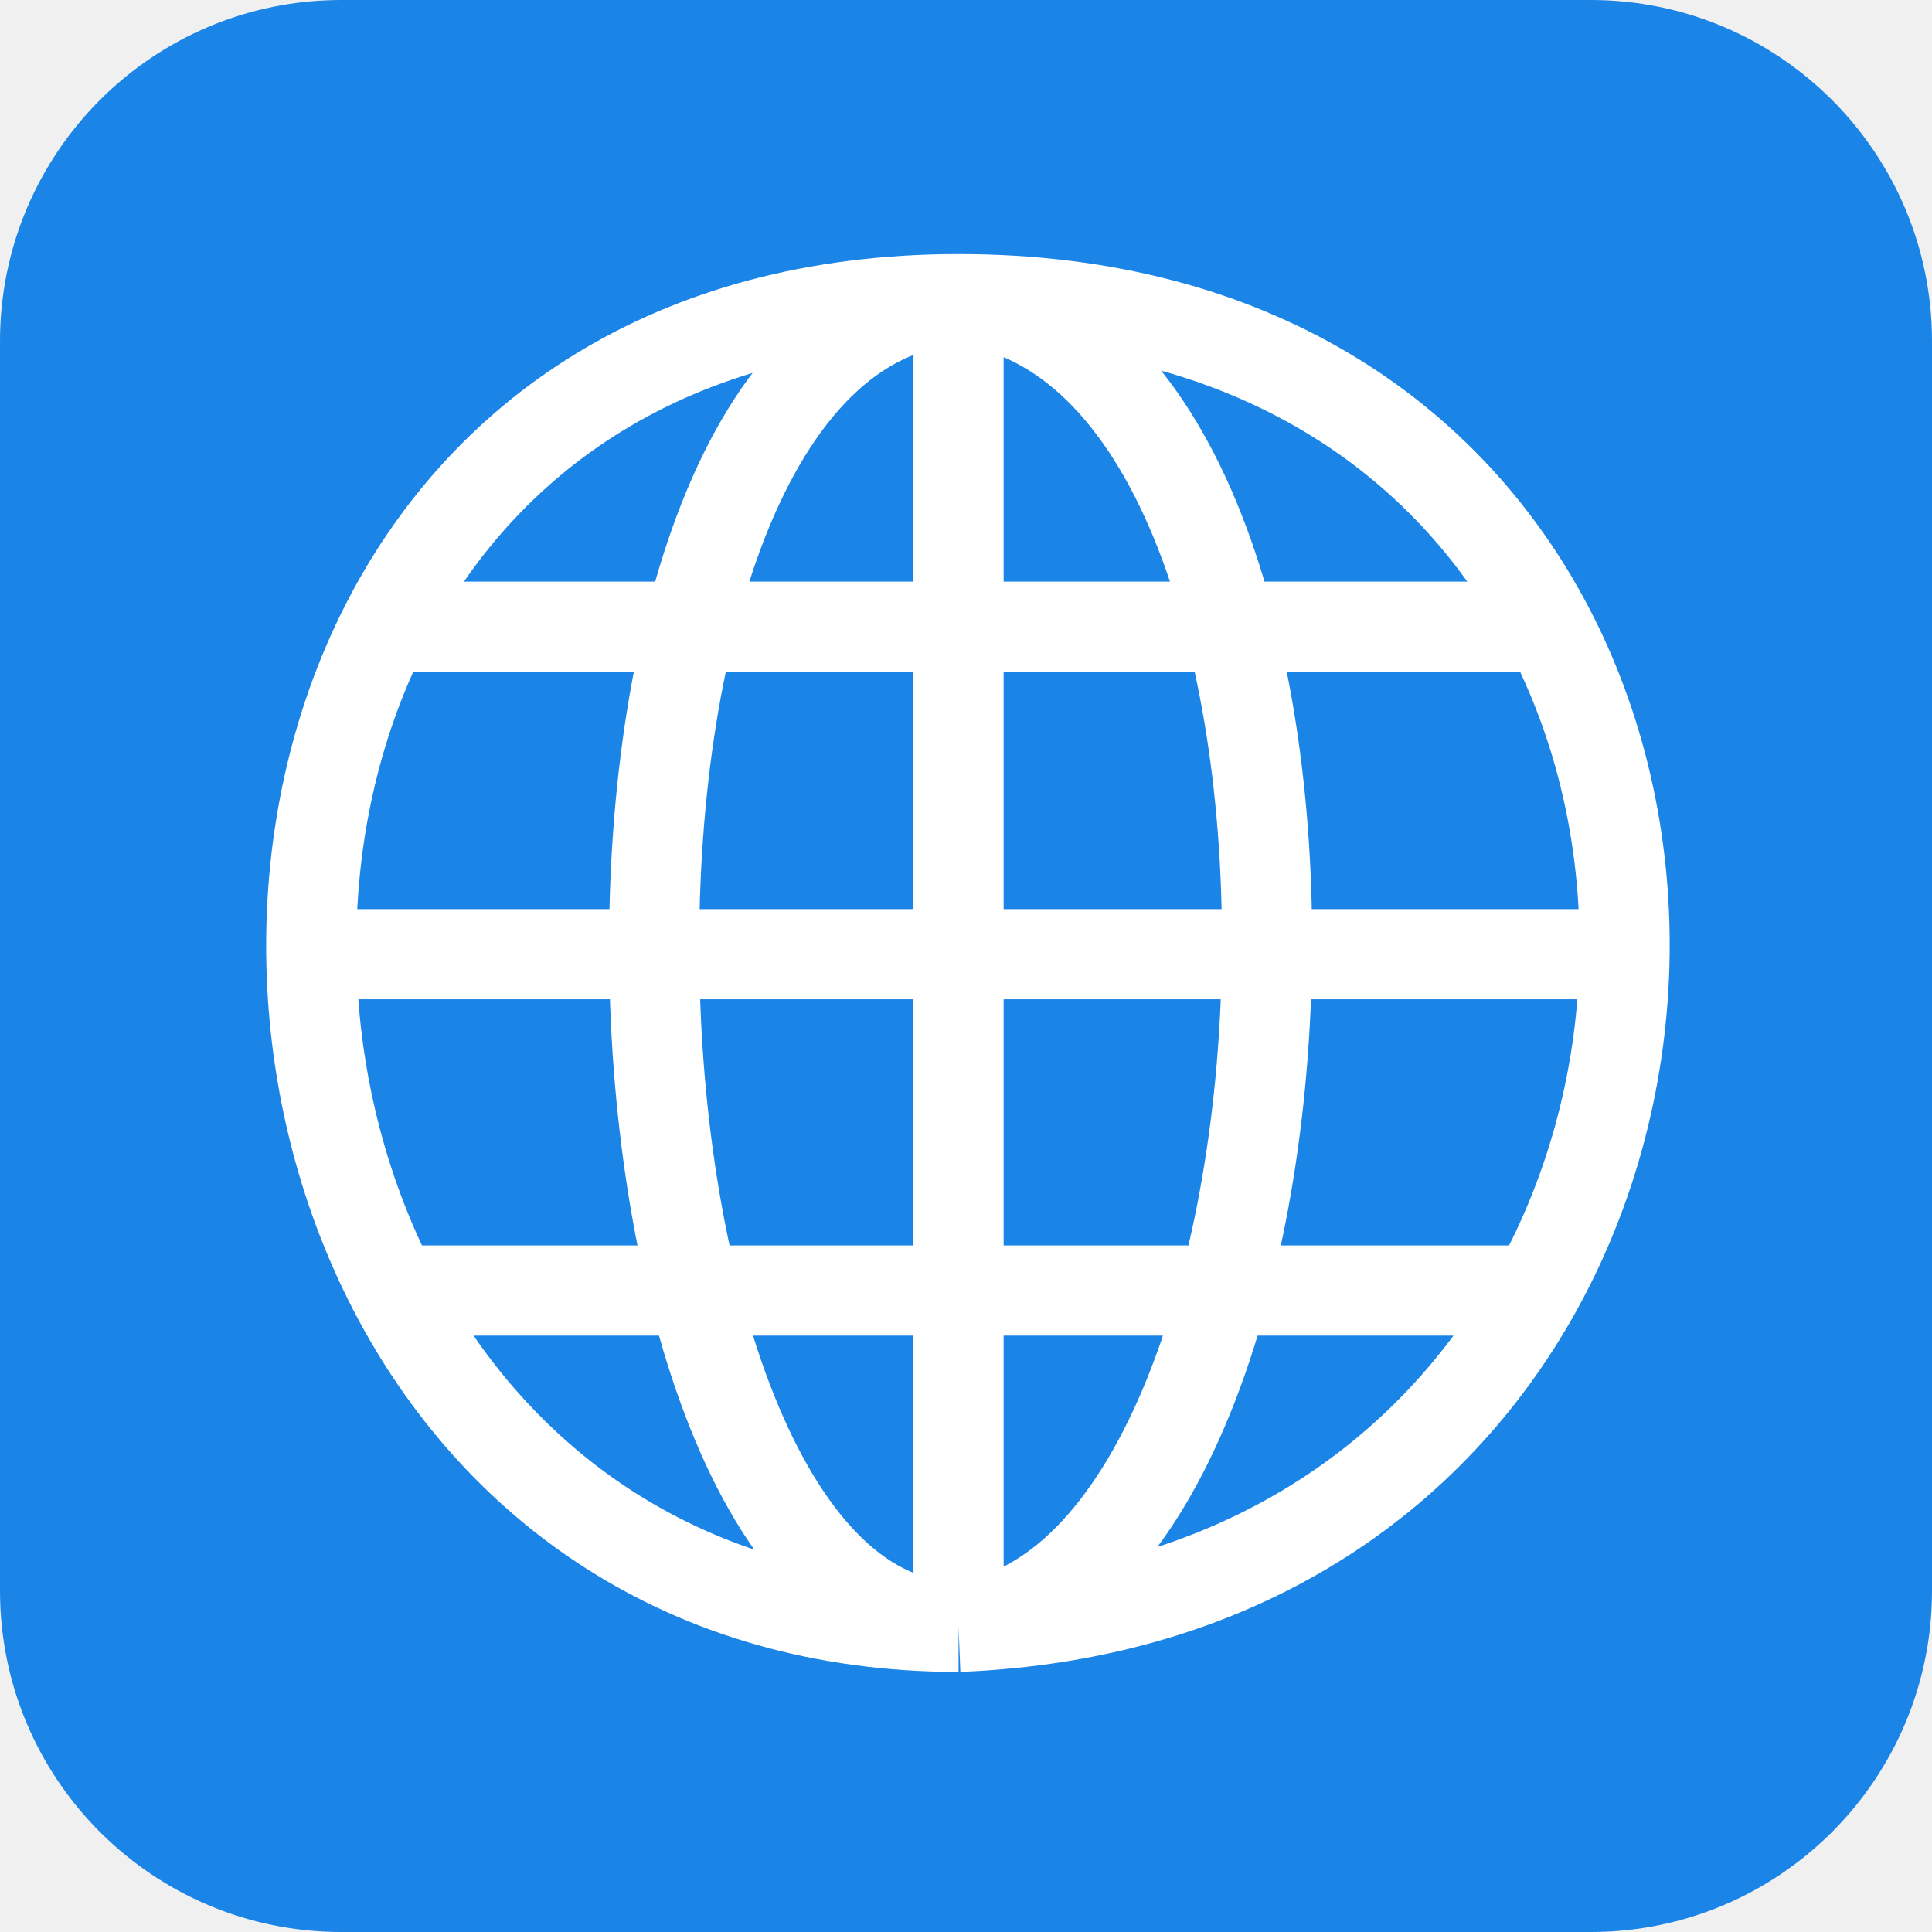
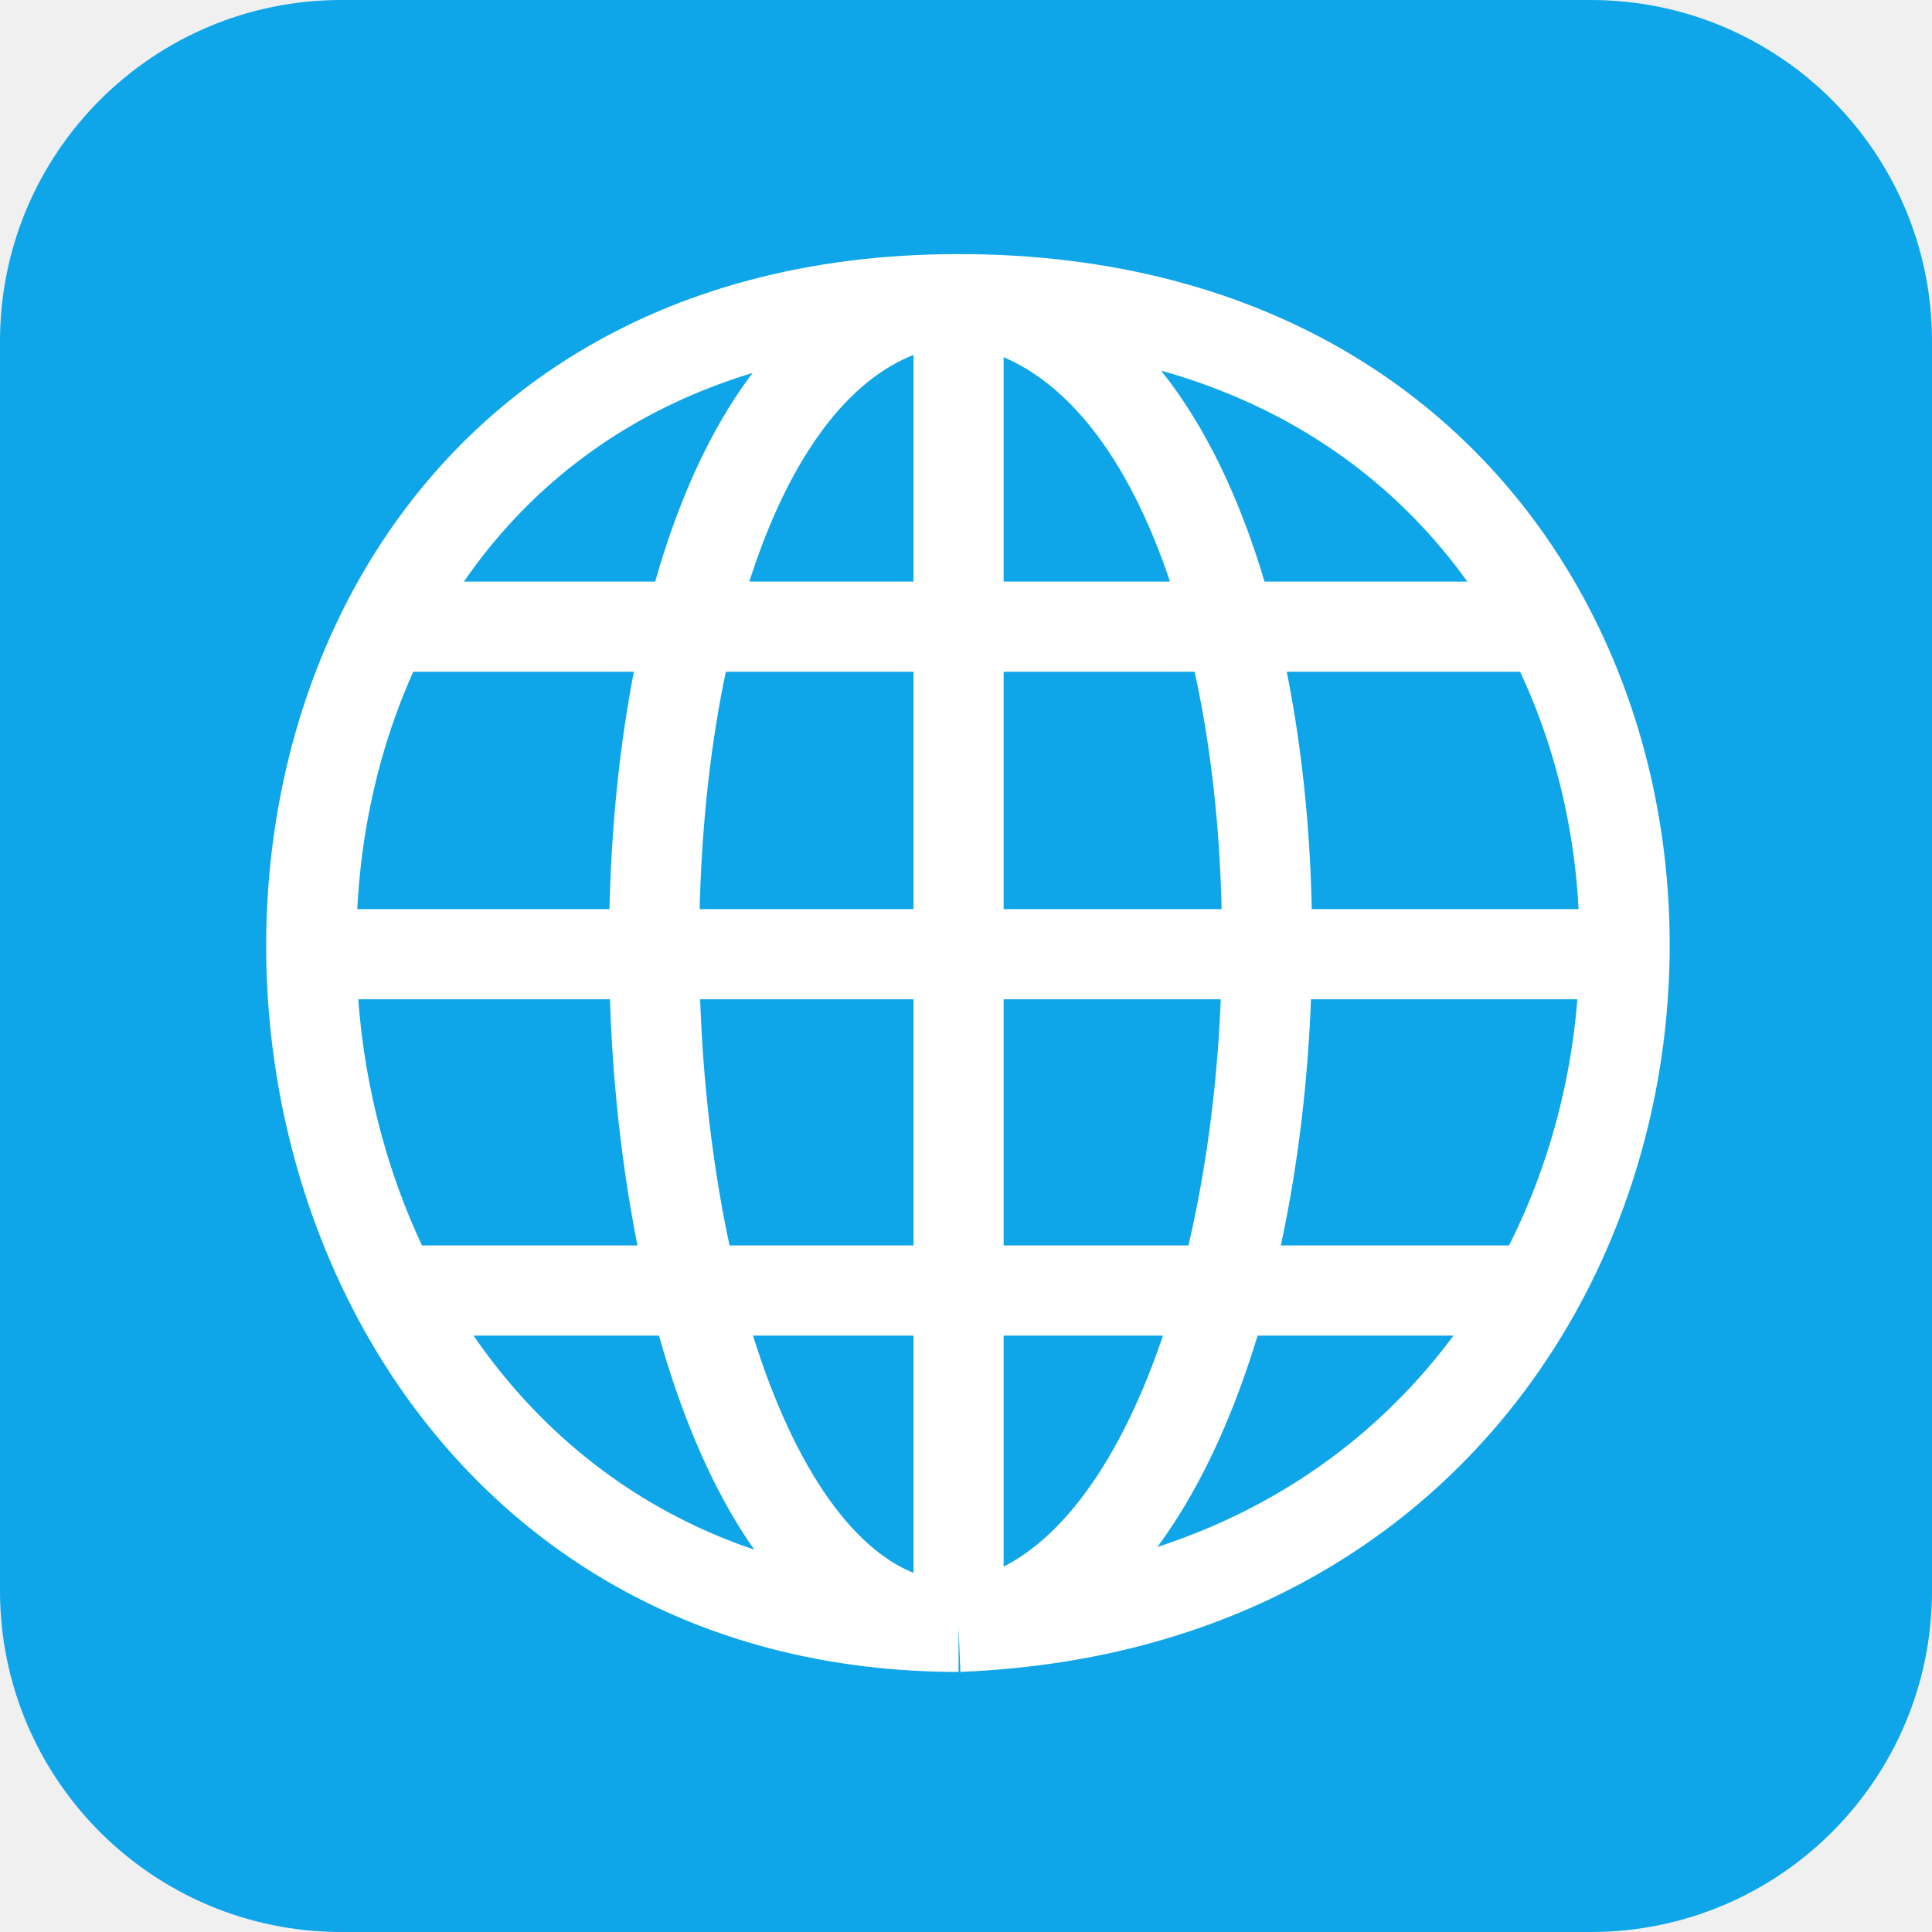
<svg xmlns="http://www.w3.org/2000/svg" width="300" height="300" viewBox="0 0 300 300" fill="none">
  <g clip-path="url(#clip0_4017_149)">
-     <path d="M0 2C0 0.895 0.895 0 2 0H300V300H0V2Z" fill="#1B84E7" />
+     <path d="M0 2C0 0.895 0.895 0 2 0H300V300H0V2Z" fill="#0EA5E9" />
    <path d="M148.845 252.615C209.601 245.447 215.745 53.963 148.845 46.453M148.845 252.615C89.454 252.615 82.286 50.891 148.845 46.453M148.845 252.615V46.453M148.845 252.615C106.303 252.615 76.753 230.32 61.179 200.392M148.845 252.615C192.524 250.868 222.508 229.139 238.53 200.392M148.845 46.453C103.962 46.453 74.582 68.074 59.765 97.311M148.845 46.453C194.551 46.453 224.962 68.072 240.367 97.311M59.765 97.311H240.367M59.765 97.311C51.906 112.818 48.144 130.466 48.337 148.169M240.367 97.311C248.537 112.816 252.487 130.465 252.261 148.169M252.261 148.169H48.337M252.261 148.169C252.03 166.261 247.438 184.411 238.53 200.392M48.337 148.169C48.535 166.264 52.865 184.416 61.179 200.392M61.179 200.392H238.53" stroke="white" stroke-width="14" />
  </g>
  <defs>
    <clipPath id="clip0_4017_149">
      <rect width="300" height="300" rx="53" fill="white" />
    </clipPath>
  </defs>
</svg>
